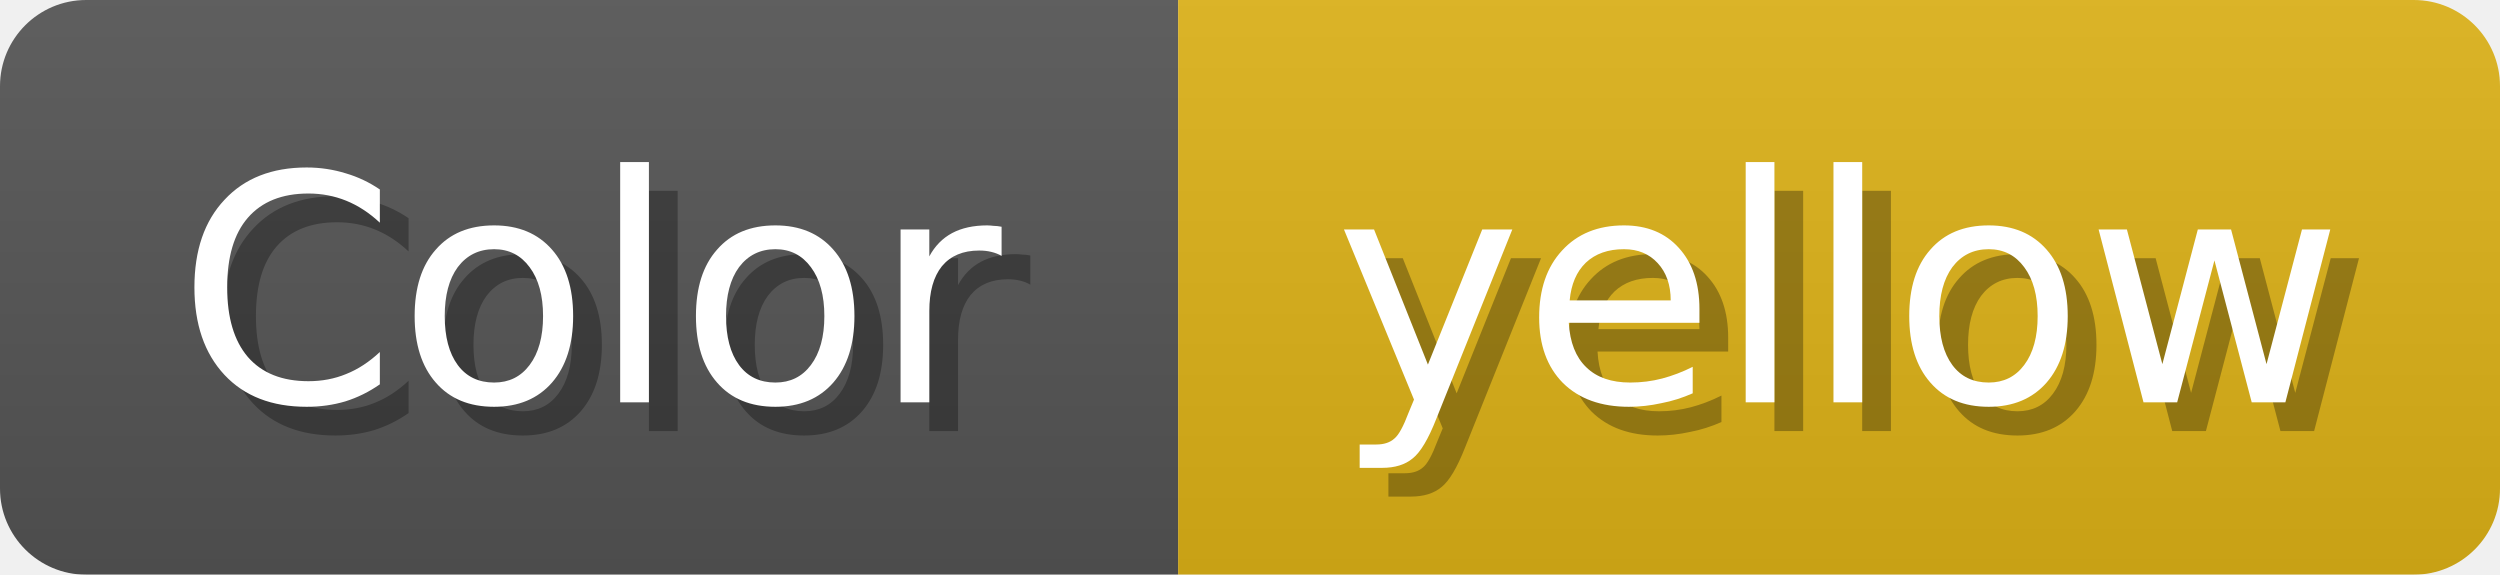
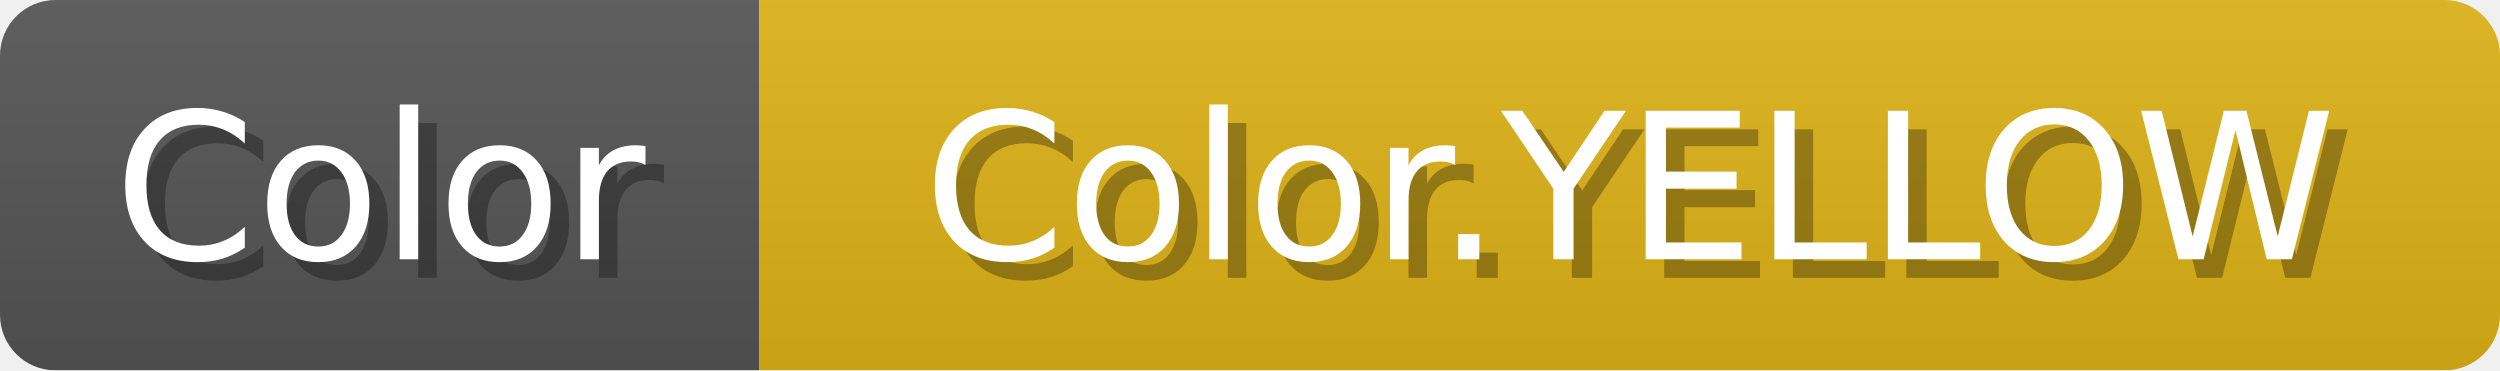
- <svg xmlns="http://www.w3.org/2000/svg" width="87" height="20">
+ <svg xmlns="http://www.w3.org/2000/svg" width="135" height="20">
  <linearGradient id="b" x2="0" y2="100%">
    <stop offset="0" stop-color="#bbb" stop-opacity=".1" />
    <stop offset="1" stop-opacity=".1" />
  </linearGradient>
-   <mask id="anybadge_20">
-     <rect width="87" height="20" rx="3" fill="#fff" />
+   <mask id="anybadge_62">
+     <rect width="135" height="20" rx="3" fill="#fff" />
  </mask>
-   <g mask="url(#anybadge_20)">
+   <g mask="url(#anybadge_62)">
    <path fill="#555" d="M0 0h41v20H0z" />
-     <path fill="#dfb317" d="M41 0h46v20H41z" />
-     <path fill="url(#b)" d="M0 0h87v20H0z" />
+     <path fill="#dfb317" d="M41 0h94v20H41z" />
+     <path fill="url(#b)" d="M0 0h135v20H0z" />
  </g>
  <g fill="#fff" text-anchor="middle" font-family="DejaVu Sans,Verdana,Geneva,sans-serif" font-size="11">
    <text x="21.5" y="15" fill="#010101" fill-opacity=".3">Color</text>
    <text x="20.5" y="14">Color</text>
  </g>
  <g fill="#fff" text-anchor="middle" font-family="DejaVu Sans,Verdana,Geneva,sans-serif" font-size="11">
-     <text x="65.0" y="15" fill="#010101" fill-opacity=".3">yellow</text>
-     <text x="64.0" y="14">yellow</text>
+     <text x="89.0" y="15" fill="#010101" fill-opacity=".3">Color.YELLOW</text>
+     <text x="88.0" y="14">Color.YELLOW</text>
  </g>
</svg>
